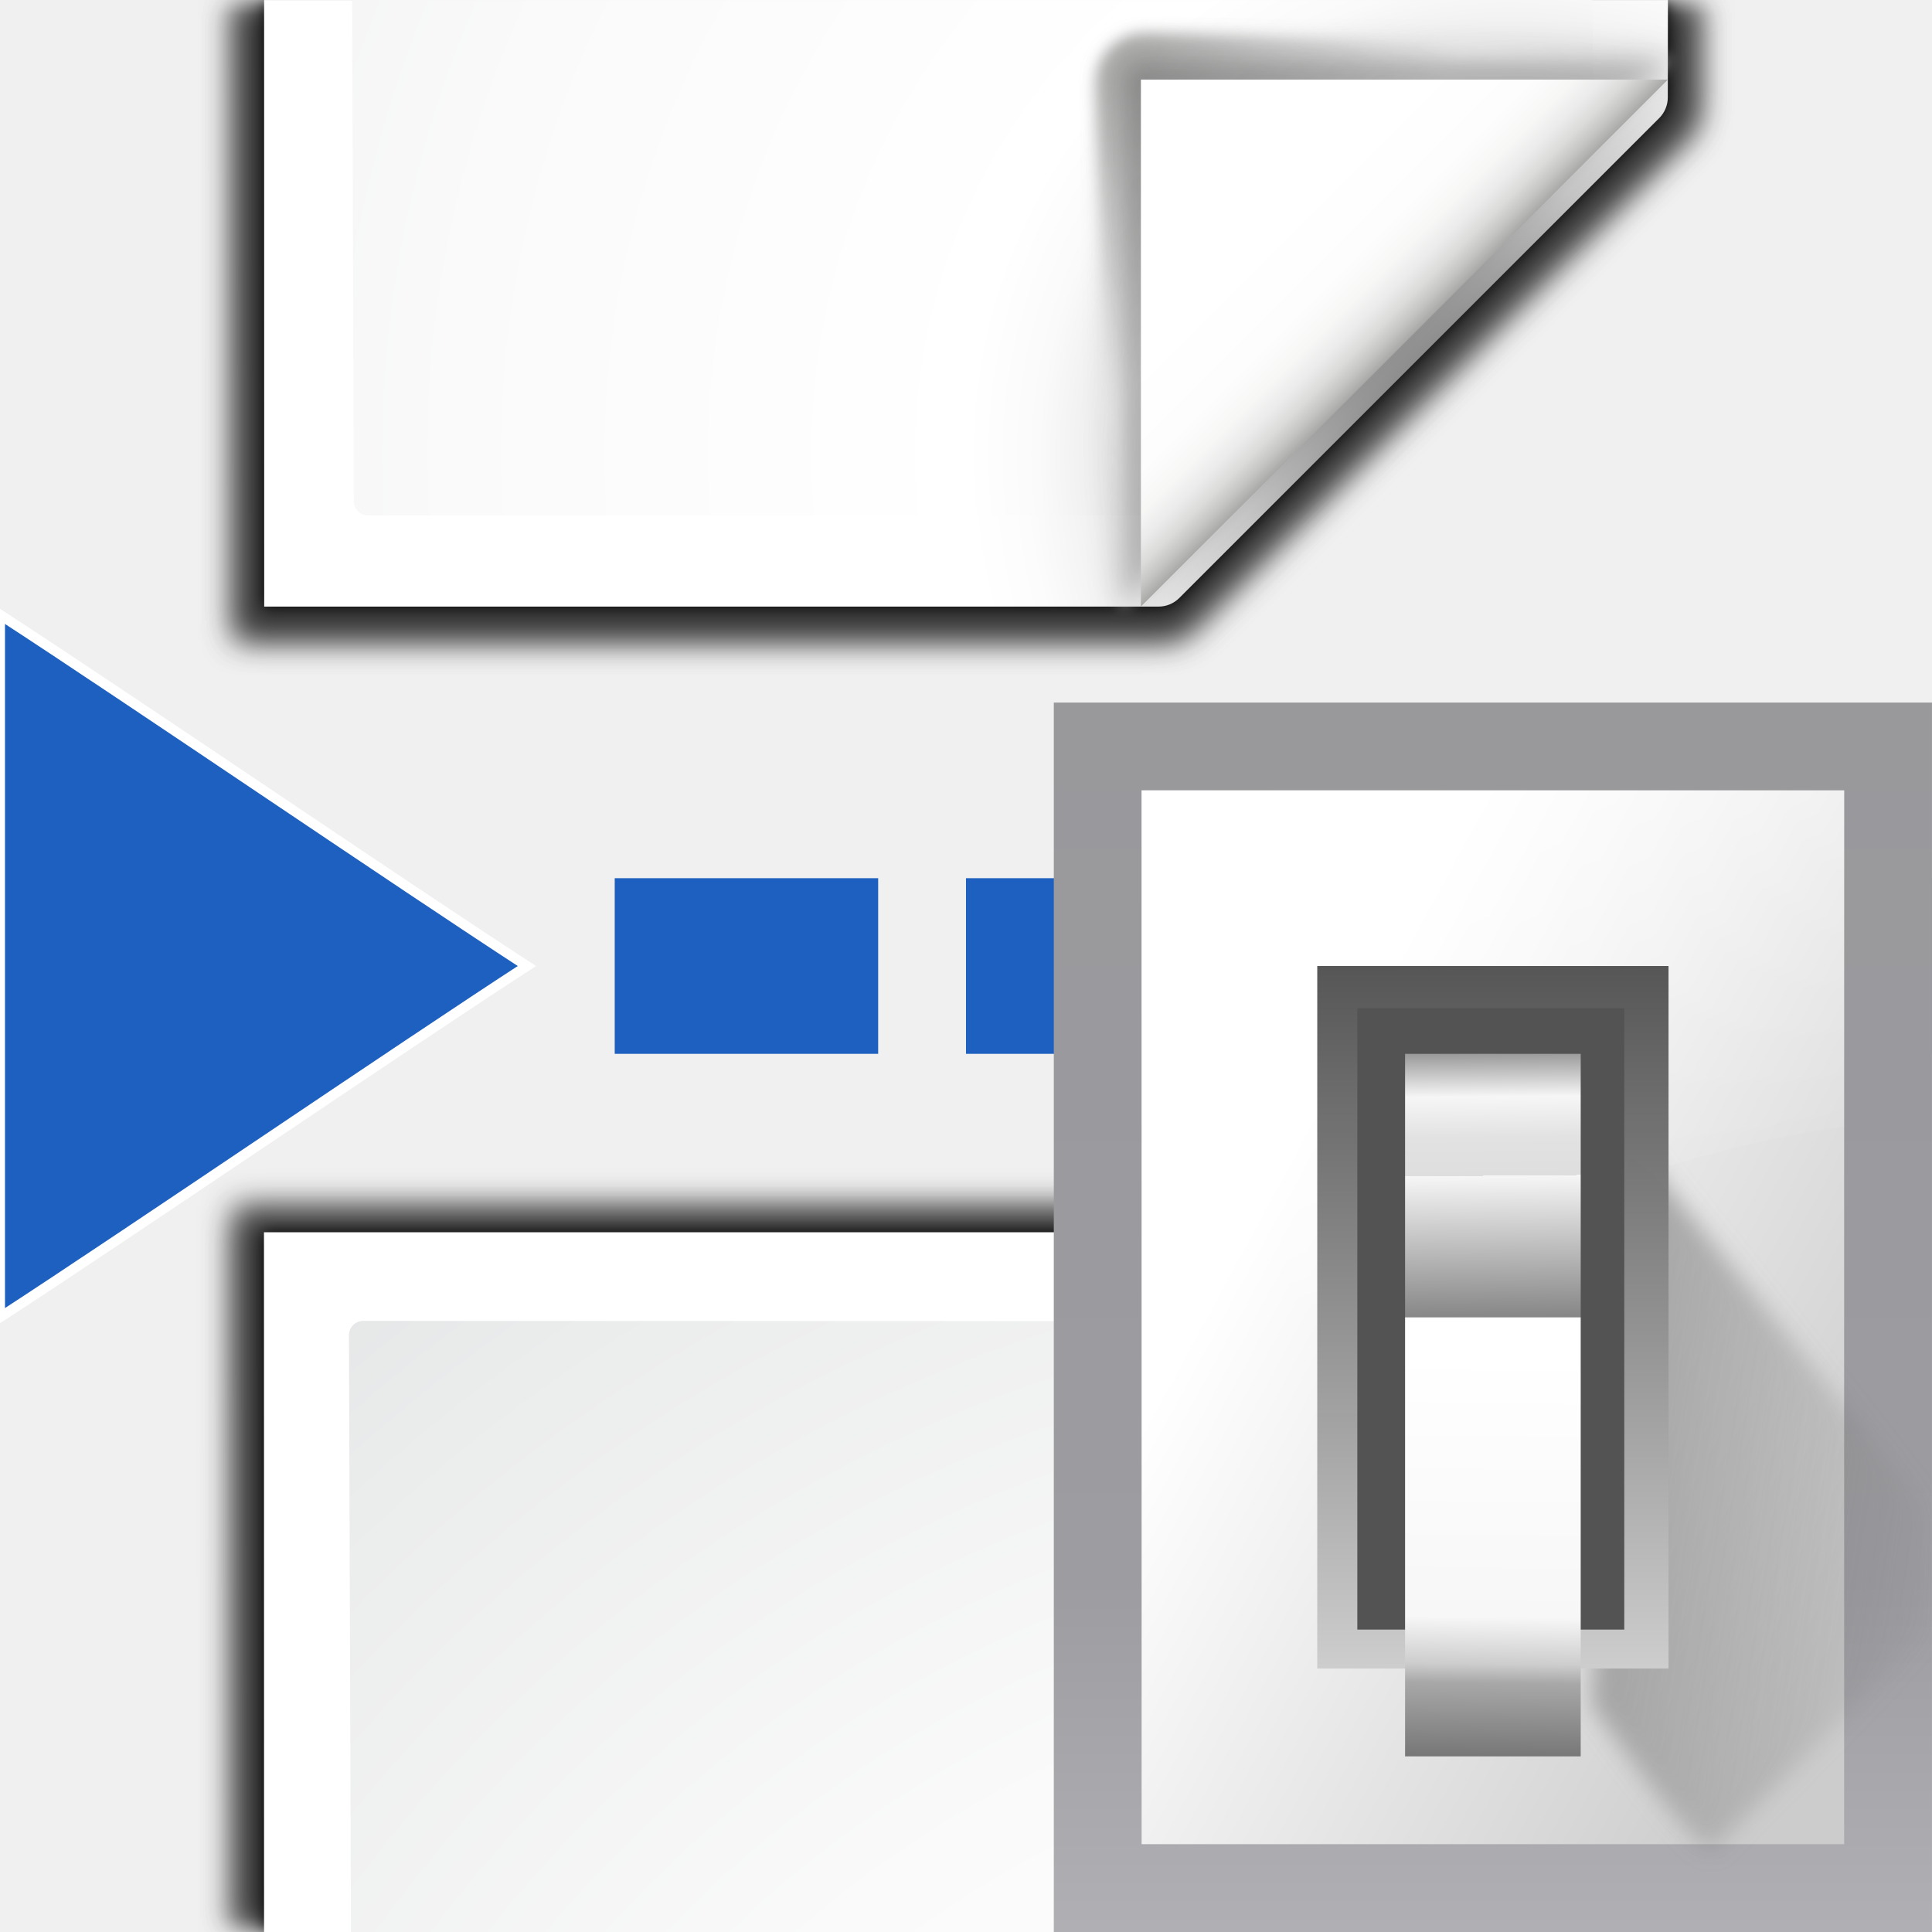
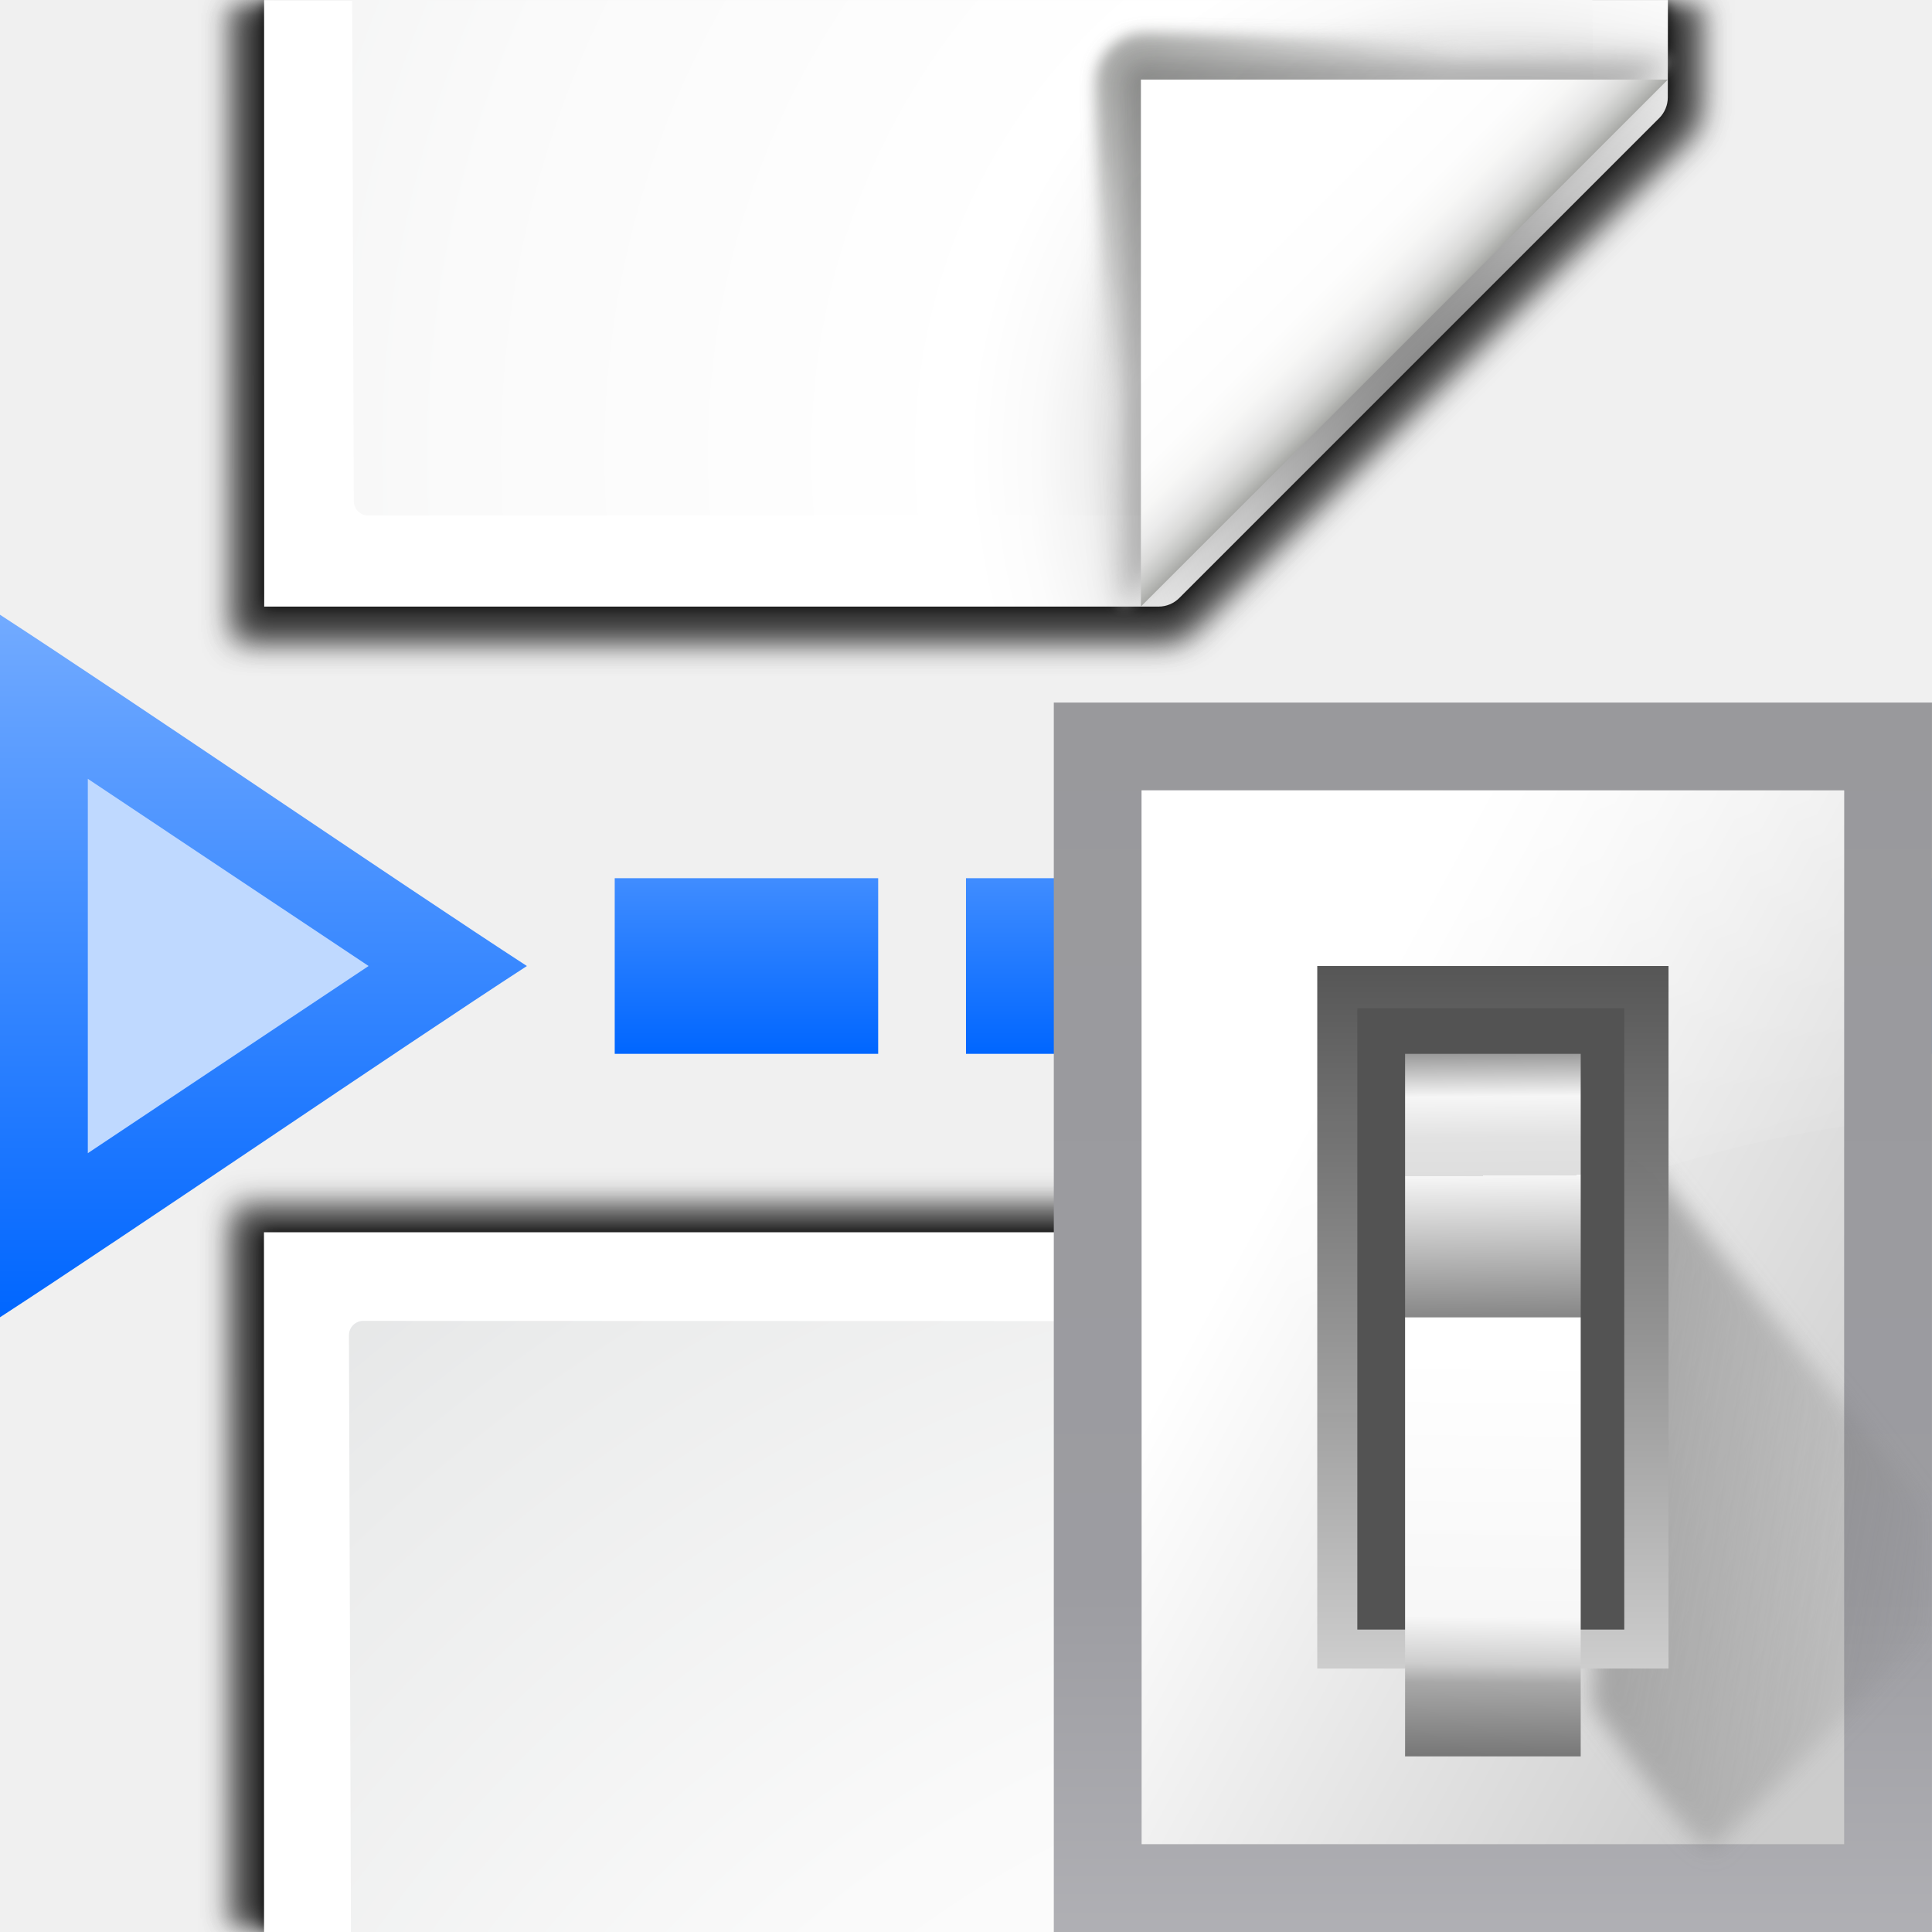
<svg xmlns="http://www.w3.org/2000/svg" xmlns:xlink="http://www.w3.org/1999/xlink" enable-background="new 0 0 128 128" height="128" viewBox="0 0 128 128" width="128" version="1.1" id="svg2040">
  <defs id="defs2044">
    <radialGradient xlink:href="#e" id="radialGradient2641" gradientUnits="userSpaceOnUse" cx="100.81" cy="112.935" r="135.188" gradientTransform="translate(0,-82)" />
    <radialGradient xlink:href="#d" id="radialGradient2643" gradientUnits="userSpaceOnUse" gradientTransform="matrix(0.94807,0,0,0.9510679,3.32352,-76.72554)" cx="102" cy="112.305" r="139.559" />
    <linearGradient xlink:href="#a" id="linearGradient2645" gradientUnits="userSpaceOnUse" x1="88.592" y1="96.593" x2="71.262" y2="79.263" />
    <linearGradient xlink:href="#b" id="linearGradient2647" gradientUnits="userSpaceOnUse" x1="85.22" y1="93.22" x2="61.336" y2="69.336" />
    <linearGradient xlink:href="#c" id="linearGradient2649" gradientUnits="userSpaceOnUse" x1="96" y1="104" x2="88" y2="96" />
    <radialGradient xlink:href="#e" id="radialGradient2713" gradientUnits="userSpaceOnUse" cx="100.81" cy="112.935" r="135.188" gradientTransform="translate(0,70)" />
    <radialGradient xlink:href="#d" id="radialGradient2715" gradientUnits="userSpaceOnUse" gradientTransform="matrix(0.94807,0,0,0.9510679,3.32352,75.27446)" cx="102" cy="112.305" r="139.559" />
+     <linearGradient id="linearGradient4372">
+       <stop style="stop-color:#0066ff;stop-opacity:1;" offset="0" id="stop4374" />
+       <stop style="stop-color:#80b3ff;stop-opacity:1" offset="1" id="stop4376" />
+     </linearGradient>
+     <linearGradient xlink:href="#linearGradient4372" id="linearGradient919" x1="11.636" y1="87.273" x2="11.636" y2="34.91" gradientUnits="userSpaceOnUse" />
+     <linearGradient xlink:href="#linearGradient4372" id="linearGradient927" x1="46.545" y1="69.819" x2="46.545" y2="46.547" gradientUnits="userSpaceOnUse" />
+     <linearGradient xlink:href="#linearGradient4372" id="linearGradient931" gradientUnits="userSpaceOnUse" x1="46.545" y1="69.819" x2="46.545" y2="46.547" gradientTransform="translate(23.2724)" />
+     <linearGradient xlink:href="#linearGradient4372" id="linearGradient935" gradientUnits="userSpaceOnUse" gradientTransform="translate(46.5448)" x1="46.545" y1="69.819" x2="46.545" y2="46.547" />
+     <linearGradient xlink:href="#linearGradient4372" id="linearGradient939" gradientUnits="userSpaceOnUse" gradientTransform="translate(69.8172)" x1="46.545" y1="69.819" x2="46.545" y2="46.547" />
    <linearGradient id="s" gradientUnits="userSpaceOnUse" x1="98.908" x2="98.908" y1="46.547" y2="162.909">
      <stop offset="0" stop-color="#99999c" id="stop3501" />
      <stop offset=".5" stop-color="#9c9ca1" id="stop3503" />
      <stop offset="1" stop-color="#cdcdd1" id="stop3505" />
    </linearGradient>
    <linearGradient id="k" gradientUnits="userSpaceOnUse" x1="78.611" x2="120.344" y1="88.852" y2="111.547">
      <stop offset="0" stop-color="#fff" id="stop3451" />
      <stop offset="1" stop-color="#ccc" id="stop3453" />
    </linearGradient>
    <linearGradient id="l" gradientUnits="userSpaceOnUse" x1="88.381" x2="130.486" y1="1008.997" y2="1015.695">
      <stop offset="0" stop-color="#7b7b7b" id="stop3456" />
      <stop offset="1" stop-color="#797979" stop-opacity="0" id="stop3458" />
    </linearGradient>
    <clipPath id="m">
      <path d="M 41.356,933.744 H 125.3 V 1051.266 H 41.356 Z" id="path3461" />
    </clipPath>
    <filter style="color-interpolation-filters:sRGB" id="n" height="1.074" width="1.138" x="-0.069" y="-0.037">
      <feGaussianBlur stdDeviation="1.056" id="feGaussianBlur3464" />
    </filter>
    <linearGradient id="o" gradientUnits="userSpaceOnUse" x1="100.835" x2="116.428" y1="37.993" y2="80.924">
      <stop offset="0" stop-color="#fff" stop-opacity=".683" id="stop3467" />
      <stop offset="1" stop-color="#fff" stop-opacity="0" id="stop3469" />
    </linearGradient>
    <linearGradient id="p" gradientTransform="matrix(0.5829163,0,0,0.6667638,62.17703,-566.6896)" gradientUnits="userSpaceOnUse" x1="63.012" x2="63.012" y1="945.898" y2="1033.157">
      <stop offset="0" stop-color="#545454" stop-opacity=".988" id="stop3472" />
      <stop offset="1" stop-color="#ebebeb" id="stop3474" />
    </linearGradient>
    <linearGradient id="q" gradientTransform="matrix(0.480454,0,0,0.661786,128.7348,-578.5159)" gradientUnits="userSpaceOnUse" x1="-60.536" x2="-60.357" y1="979.505" y2="1009.505">
      <stop offset="0" stop-color="#979797" id="stop3477" />
      <stop offset=".148" stop-color="#f6f6f6" id="stop3479" />
      <stop offset=".284" stop-color="#e2e2e2" id="stop3481" />
      <stop offset=".412" stop-color="#dedede" id="stop3483" />
      <stop offset=".412" stop-color="#f6f6f6" id="stop3485" />
      <stop offset="1" stop-color="#6b6b6b" id="stop3487" />
    </linearGradient>
    <linearGradient id="r" gradientTransform="matrix(0.480454,0,0,0.5830934,128.7668,499.7665)" gradientUnits="userSpaceOnUse" x1="-61.079" x2="-60.641" y1="-1056.658" y2="-1010.913">
      <stop offset="0" stop-color="#777" id="stop3490" />
      <stop offset=".182" stop-color="#a8a8a8" id="stop3492" />
      <stop offset=".229" stop-color="#cdcdcd" id="stop3494" />
      <stop offset=".346" stop-color="#f7f7f7" id="stop3496" />
      <stop offset="1" stop-color="#fff" id="stop3498" />
    </linearGradient>
  </defs>
  <linearGradient id="a" gradientUnits="userSpaceOnUse" x1="88.592" x2="71.262" y1="96.593" y2="79.263">
    <stop offset="0" stop-color="#fff" id="stop1942" />
    <stop offset="1" stop-color="#555753" id="stop1944" />
  </linearGradient>
  <linearGradient id="b" gradientUnits="userSpaceOnUse" x1="85.22" x2="61.336" y1="93.22" y2="69.336">
    <stop offset="0" id="stop1947" />
    <stop offset="1" stop-color="#393b38" id="stop1949" />
  </linearGradient>
  <linearGradient id="c" gradientUnits="userSpaceOnUse" x1="96" x2="88" y1="104" y2="96">
    <stop offset="0" stop-color="#888a85" id="stop1952" />
    <stop offset=".007" stop-color="#8c8e89" id="stop1954" />
    <stop offset=".067" stop-color="#abaca9" id="stop1956" />
    <stop offset=".135" stop-color="#c5c6c4" id="stop1958" />
    <stop offset=".211" stop-color="#dbdbda" id="stop1960" />
    <stop offset=".301" stop-color="#ebebeb" id="stop1962" />
    <stop offset=".412" stop-color="#f7f7f6" id="stop1964" />
    <stop offset=".568" stop-color="#fdfdfd" id="stop1966" />
    <stop offset="1" stop-color="#fff" id="stop1968" />
  </linearGradient>
  <radialGradient id="d" cx="102" cy="112.305" gradientTransform="matrix(0.94807,0,0,0.9510679,3.32352,5.274458)" gradientUnits="userSpaceOnUse" r="139.559">
    <stop offset="0" stop-color="#535557" id="stop1971" />
    <stop offset=".114" stop-color="#898a8c" id="stop1973" />
    <stop offset=".203" stop-color="#ececec" id="stop1975" />
    <stop offset=".236" stop-color="#fafafa" id="stop1977" />
    <stop offset=".272" stop-color="#fff" id="stop1979" />
    <stop offset=".531" stop-color="#fafafa" id="stop1981" />
    <stop offset=".845" stop-color="#ebecec" id="stop1983" />
    <stop offset="1" stop-color="#e1e2e3" id="stop1985" />
  </radialGradient>
  <radialGradient id="e" cx="100.81" cy="112.935" gradientUnits="userSpaceOnUse" r="135.188">
    <stop offset="0" stop-color="#3e3e3e" id="stop1988" />
    <stop offset=".015" stop-color="#505050" id="stop1990" />
    <stop offset=".056" stop-color="#7e7e7e" id="stop1992" />
    <stop offset=".136" stop-color="#c6c6c6" id="stop1994" />
    <stop offset=".21" stop-color="#f1f1f1" id="stop1996" />
    <stop offset=".243" stop-color="#fcfcfc" id="stop1998" />
    <stop offset=".272" stop-color="#fff" id="stop2000" />
  </radialGradient>
  <filter id="f">
    <feGaussianBlur stdDeviation="1.039" id="feGaussianBlur2003" />
  </filter>
  <filter id="g">
    <feGaussianBlur stdDeviation=".501" id="feGaussianBlur2006" />
  </filter>
  <filter id="h">
    <feGaussianBlur stdDeviation=".408" id="feGaussianBlur2009" />
  </filter>
  <filter id="i">
    <feGaussianBlur stdDeviation=".49" id="feGaussianBlur2012" />
  </filter>
  <filter id="j">
    <feGaussianBlur stdDeviation=".906" id="feGaussianBlur2015" />
  </filter>
-   <g id="g2826">
-     <g id="g2758">
-       <path style="opacity:0.896;stroke-width:1.006;filter:url(#g)" d="M 17.488 81.639 L 17.494 128 L 110.529 128 L 110.578 81.639 L 17.488 81.639 z " id="path2022" />
-       <path style="opacity:0.553;stroke-width:1.006;filter:url(#f)" d="M 15.566 79.928 L 15.584 128 L 112.434 128 L 112.434 79.928 L 15.566 79.928 z " id="path2018" />
-       <path style="opacity:0.307;stroke-width:1.006;filter:url(#f)" d="M 15.566 79.959 L 15.584 128 L 112.434 128 L 112.434 79.959 L 15.566 79.959 z " id="path2020" />
-       <path style="opacity:0.307;stroke-width:1.006;filter:url(#f)" d="M 15.566 80.928 L 15.584 128 L 112.434 128 L 112.434 80.928 L 15.566 80.928 z " id="path2024" />
-       <path style="fill:url(#radialGradient2713)" d="M 17.488 81.639 L 17.494 128 L 110.529 128 L 110.578 81.639 L 17.488 81.639 z " id="path2026" />
-       <path style="fill:url(#radialGradient2715)" d="M 24.066 87.512 C 23.544 87.512 23.119 87.939 23.119 88.463 L 23.25 128 L 105.258 128 L 104.859 88.484 C 104.859 87.96 104.435 87.533 103.912 87.533 L 24.066 87.512 z " id="path2028" />
+   <g id="g1646">
+     <g id="g2826">
+       <g id="g2758">
+         <path id="path2022" d="M 17.488 81.639 L 17.494 128 L 110.529 128 L 110.578 81.639 L 17.488 81.639 z " style="opacity:0.896;stroke-width:1.006;filter:url(#g)" />
+         <path id="path2018" d="M 15.566 79.928 L 15.584 128 L 112.434 128 L 112.434 79.928 L 15.566 79.928 z " style="opacity:0.553;stroke-width:1.006;filter:url(#f)" />
+         <path id="path2020" d="M 15.566 79.959 L 15.584 128 L 112.434 128 L 112.434 79.959 L 15.566 79.959 z " style="opacity:0.307;stroke-width:1.006;filter:url(#f)" />
+         <path id="path2024" d="M 15.566 80.928 L 15.584 128 L 112.434 128 L 112.434 80.928 L 15.566 80.928 z " style="opacity:0.307;stroke-width:1.006;filter:url(#f)" />
+         <path id="path2026" d="M 17.488 81.639 L 17.494 128 L 110.529 128 L 110.578 81.639 L 17.488 81.639 z " style="fill:url(#radialGradient2713)" />
+         <path id="path2028" d="M 24.066 87.512 C 23.544 87.512 23.119 87.939 23.119 88.463 L 23.25 128 L 105.258 128 L 104.859 88.484 C 104.859 87.96 104.435 87.533 103.912 87.533 L 24.066 87.512 z " style="fill:url(#radialGradient2715)" />
+       </g>
+       <g id="g2800">
+         <path id="path2621" d="M 17.498 0.002 L 17.504 40.189 L 76.709 40.189 C 77.244 40.189 77.758 39.978 78.137 39.602 L 109.906 7.73 C 110.285 7.354 110.496 6.844 110.496 6.312 L 110.502 0.002 L 17.498 0.002 z " style="opacity:0.896;stroke-width:1.006;filter:url(#g)" />
+         <path id="path2617" d="M 15.592 0.002 L 15.607 42.326 L 77.291 42.326 C 77.826 42.326 78.34 42.115 78.719 41.738 L 111.842 8.803 C 112.22 8.427 112.434 7.917 112.434 7.385 L 112.434 0.002 L 15.592 0.002 z " style="opacity:0.553;stroke-width:1.006;filter:url(#f)" />
+         <path id="path2619" d="M 15.592 0.002 L 15.607 42.326 L 77.291 42.326 C 77.826 42.326 78.34 42.115 78.719 41.738 L 111.842 8.803 C 112.22 8.427 112.434 7.917 112.434 7.385 L 112.434 0.002 L 15.592 0.002 z " style="opacity:0.307;stroke-width:1.006;filter:url(#f)" />
+         <path id="path2623" d="M 15.592 0.002 L 15.607 42.326 L 77.291 42.326 C 77.826 42.326 78.34 42.115 78.719 41.738 L 111.842 8.803 C 112.22 8.427 112.434 7.917 112.434 7.385 L 112.434 0.002 L 15.592 0.002 z " style="opacity:0.307;stroke-width:1.006;filter:url(#f)" />
+         <path id="path2625" d="M 17.498 0.002 L 17.504 40.189 L 76.76 40.189 C 77.273 40.189 77.766 39.984 78.129 39.621 L 109.93 7.822 C 110.293 7.459 110.496 6.965 110.496 6.451 L 110.504 0.002 L 17.498 0.002 z " style="fill:url(#radialGradient2641)" />
+         <path id="path2627" d="M 23.33 0.002 L 23.441 33.201 C 23.441 33.726 23.866 34.152 24.389 34.152 L 76.488 34.152 C 76.738 34.152 76.982 34.051 77.158 33.873 L 105.281 6.65 C 105.459 6.473 105.559 6.229 105.559 5.979 L 105.498 0.002 L 23.33 0.002 z " style="fill:url(#radialGradient2643)" />
+         <g transform="matrix(1.108016,0,0,1.108016,-12.74478,-92.01667)" id="g2637">
+           <path style="opacity:0.751;fill:url(#linearGradient2645);filter:url(#h)" d="M 111.414,86.586 C 111.664,86.336 85.035,85 80,85 c -1.654,0 -3,1.346 -3,3 0,5.035 1.336,31.664 1.586,31.414 z" id="path2629" />
+           <path style="opacity:0.2;filter:url(#j)" d="M 111.414,86.586 C 111.789,86.211 89.444,86 80,86 c -1.103,0 -2,0.897 -2,2 0,9.444 0.211,31.789 0.586,31.414 z" id="path2631" />
+           <path style="opacity:0.1;fill:url(#linearGradient2647);filter:url(#i)" d="M 111.414,86.586 C 111.653,86.347 89.807,87 80,87 c -0.553,0 -1,0.447 -1,1 0,9.807 -0.653,31.653 -0.414,31.414 z" id="path2633" />
+           <path style="fill:url(#linearGradient2649)" d="M 79.722,119.311 111.227,87.806 H 79.722 Z" id="path2635" />
+         </g>
+       </g>
+       <path id="path132" d="M 34.909,64.001 C 26.532,69.44 8.377,81.834 0,87.273 0,76.394 0,51.608 0,40.728 8.377,46.168 26.532,58.561 34.909,64.001 Z" style="fill:url(#linearGradient919);stroke:none;stroke-width:0.661;fill-opacity:1" />
+       <rect style="opacity:1;fill:url(#linearGradient939);fill-opacity:1;stroke:none;stroke-width:5.818;stroke-linecap:round;stroke-linejoin:round;stroke-miterlimit:4;stroke-dasharray:none;stroke-dashoffset:0;stroke-opacity:1" id="rect937" width="17.454" height="11.636" x="110.544" y="58.183" />
+       <rect y="58.183" x="87.272" height="11.636" width="17.454" id="rect933" style="opacity:1;fill:url(#linearGradient935);fill-opacity:1;stroke:none;stroke-width:5.818;stroke-linecap:round;stroke-linejoin:round;stroke-miterlimit:4;stroke-dasharray:none;stroke-dashoffset:0;stroke-opacity:1" />
+       <rect style="opacity:1;fill:url(#linearGradient931);fill-opacity:1;stroke:none;stroke-width:5.818;stroke-linecap:round;stroke-linejoin:round;stroke-miterlimit:4;stroke-dasharray:none;stroke-dashoffset:0;stroke-opacity:1" id="rect929" width="17.454" height="11.636" x="63.999" y="58.183" />
+       <rect y="58.183" x="40.727" height="11.636" width="17.454" id="rect2692" style="opacity:1;fill:url(#linearGradient927);fill-opacity:1;stroke:none;stroke-width:5.818;stroke-linecap:round;stroke-linejoin:round;stroke-miterlimit:4;stroke-dasharray:none;stroke-dashoffset:0;stroke-opacity:1" />
+       <path d="M 5.818,51.598 V 76.402 C 12.232,72.114 18.18,68.16 24.422,64 18.18,59.84 12.232,55.886 5.818,51.598 Z" id="path941" style="fill:#bfd9ff;fill-opacity:1;stroke:none;stroke-width:0.661" />
    </g>
-     <g id="g2800">
-       <path style="opacity:0.896;stroke-width:1.006;filter:url(#g)" d="M 17.498 0.002 L 17.504 40.189 L 76.709 40.189 C 77.244 40.189 77.758 39.978 78.137 39.602 L 109.906 7.73 C 110.285 7.354 110.496 6.844 110.496 6.312 L 110.502 0.002 L 17.498 0.002 z " id="path2621" />
-       <path style="opacity:0.553;stroke-width:1.006;filter:url(#f)" d="M 15.592 0.002 L 15.607 42.326 L 77.291 42.326 C 77.826 42.326 78.34 42.115 78.719 41.738 L 111.842 8.803 C 112.22 8.427 112.434 7.917 112.434 7.385 L 112.434 0.002 L 15.592 0.002 z " id="path2617" />
-       <path style="opacity:0.307;stroke-width:1.006;filter:url(#f)" d="M 15.592 0.002 L 15.607 42.326 L 77.291 42.326 C 77.826 42.326 78.34 42.115 78.719 41.738 L 111.842 8.803 C 112.22 8.427 112.434 7.917 112.434 7.385 L 112.434 0.002 L 15.592 0.002 z " id="path2619" />
-       <path style="opacity:0.307;stroke-width:1.006;filter:url(#f)" d="M 15.592 0.002 L 15.607 42.326 L 77.291 42.326 C 77.826 42.326 78.34 42.115 78.719 41.738 L 111.842 8.803 C 112.22 8.427 112.434 7.917 112.434 7.385 L 112.434 0.002 L 15.592 0.002 z " id="path2623" />
-       <path style="fill:url(#radialGradient2641)" d="M 17.498 0.002 L 17.504 40.189 L 76.76 40.189 C 77.273 40.189 77.766 39.984 78.129 39.621 L 109.93 7.822 C 110.293 7.459 110.496 6.965 110.496 6.451 L 110.504 0.002 L 17.498 0.002 z " id="path2625" />
-       <path style="fill:url(#radialGradient2643)" d="M 23.33 0.002 L 23.441 33.201 C 23.441 33.726 23.866 34.152 24.389 34.152 L 76.488 34.152 C 76.738 34.152 76.982 34.051 77.158 33.873 L 105.281 6.65 C 105.459 6.473 105.559 6.229 105.559 5.979 L 105.498 0.002 L 23.33 0.002 z " id="path2627" />
-       <g id="g2637" transform="matrix(1.108016,0,0,1.108016,-12.74478,-92.01667)">
-         <path id="path2629" d="M 111.414,86.586 C 111.664,86.336 85.035,85 80,85 c -1.654,0 -3,1.346 -3,3 0,5.035 1.336,31.664 1.586,31.414 z" style="opacity:0.751;fill:url(#linearGradient2645);filter:url(#h)" />
-         <path id="path2631" d="M 111.414,86.586 C 111.789,86.211 89.444,86 80,86 c -1.103,0 -2,0.897 -2,2 0,9.444 0.211,31.789 0.586,31.414 z" style="opacity:0.2;filter:url(#j)" />
-         <path id="path2633" d="M 111.414,86.586 C 111.653,86.347 89.807,87 80,87 c -0.553,0 -1,0.447 -1,1 0,9.807 -0.653,31.653 -0.414,31.414 z" style="opacity:0.1;fill:url(#linearGradient2647);filter:url(#i)" />
-         <path id="path2635" d="M 79.722,119.311 111.227,87.806 H 79.722 Z" style="fill:url(#linearGradient2649)" />
-       </g>
+     <g id="g4105">
+       <path d="m 69.817,46.547 h 58.181 v 81.453 h -58.181 z" id="path3530" style="fill:url(#s)" />
+       <path d="m 75.635,52.365 h 46.545 v 69.817 H 75.635 Z" id="path3532" style="fill:url(#k)" />
+       <path clip-path="url(#m)" d="m 92.815,1029.632 c 1.071,1.429 10.714,15.357 11.786,13.572 1.071,-1.786 26.429,-25.357 25,-26.786 -1.429,-1.429 -33.929,-41.786 -33.929,-41.786 z" transform="matrix(0.693093,0,0,0.693093,41.15391,-600.6251)" id="path3534" style="opacity:0.68;fill:url(#l);fill-rule:evenodd;filter:url(#n)" />
+       <path d="M 75.635,52.365 V 99.645 C 89.807,83.145 109.174,76.488 122.18,74.623 V 52.365 Z" id="path3536" style="fill:url(#o);fill-rule:evenodd" />
+       <path d="m 87.272,64.001 h 23.272 v 46.545 H 87.272 Z" id="path3538" style="fill:url(#p)" />
+       <path d="M 89.926,66.799 H 107.612 V 107.964 H 89.926 Z" id="path3540" style="fill:#535353" />
+       <path d="m 93.09,69.819 h 11.636 V 87.273 H 93.09 Z" id="path3542" style="fill:url(#q)" />
+       <path d="m 93.09,-116.364 h 11.636 v 29.09 H 93.09 Z" transform="scale(1,-1)" id="path3544" style="fill:url(#r)" />
    </g>
-     <path style="fill:#1d60bf;stroke:#ffffff;stroke-width:0.661" d="M 34.909,64.001 C 26.532,69.44 8.377,81.834 0,87.273 0,76.394 0,51.608 0,40.728 8.377,46.168 26.532,58.561 34.909,64.001 Z" id="path132" />
-     <rect y="58.183" x="110.544" height="11.636" width="17.454" id="rect2681" style="opacity:1;fill:#1d60bf;fill-opacity:1;stroke:none;stroke-width:5.818;stroke-linecap:round;stroke-linejoin:round;stroke-miterlimit:4;stroke-dasharray:none;stroke-dashoffset:0;stroke-opacity:1" />
-     <rect style="opacity:1;fill:#1d60bf;fill-opacity:1;stroke:none;stroke-width:5.818;stroke-linecap:round;stroke-linejoin:round;stroke-miterlimit:4;stroke-dasharray:none;stroke-dashoffset:0;stroke-opacity:1" id="rect2688" width="17.454" height="11.636" x="87.272" y="58.183" />
-     <rect y="58.183" x="63.999" height="11.636" width="17.454" id="rect2690" style="opacity:1;fill:#1d60bf;fill-opacity:1;stroke:none;stroke-width:5.818;stroke-linecap:round;stroke-linejoin:round;stroke-miterlimit:4;stroke-dasharray:none;stroke-dashoffset:0;stroke-opacity:1" />
-     <rect style="opacity:1;fill:#1d60bf;fill-opacity:1;stroke:none;stroke-width:5.818;stroke-linecap:round;stroke-linejoin:round;stroke-miterlimit:4;stroke-dasharray:none;stroke-dashoffset:0;stroke-opacity:1" id="rect2692" width="17.454" height="11.636" x="40.727" y="58.183" />
-   </g>
-   <g id="g4105">
-     <path style="fill:url(#s)" id="path3530" d="m 69.817,46.547 h 58.181 v 81.453 h -58.181 z" />
-     <path style="fill:url(#k)" id="path3532" d="m 75.635,52.365 h 46.545 v 69.817 H 75.635 Z" />
-     <path style="opacity:0.68;fill:url(#l);fill-rule:evenodd;filter:url(#n)" id="path3534" transform="matrix(0.693093,0,0,0.693093,41.15391,-600.6251)" d="m 92.815,1029.632 c 1.071,1.429 10.714,15.357 11.786,13.572 1.071,-1.786 26.429,-25.357 25,-26.786 -1.429,-1.429 -33.929,-41.786 -33.929,-41.786 z" clip-path="url(#m)" />
-     <path style="fill:url(#o);fill-rule:evenodd" id="path3536" d="M 75.635,52.365 V 99.645 C 89.807,83.145 109.174,76.488 122.18,74.623 V 52.365 Z" />
-     <path style="fill:url(#p)" id="path3538" d="m 87.272,64.001 h 23.272 v 46.545 H 87.272 Z" />
-     <path style="fill:#535353" id="path3540" d="M 89.926,66.799 H 107.612 V 107.964 H 89.926 Z" />
-     <path style="fill:url(#q)" id="path3542" d="m 93.09,69.819 h 11.636 V 87.273 H 93.09 Z" />
-     <path style="fill:url(#r)" id="path3544" transform="scale(1,-1)" d="m 93.09,-116.364 h 11.636 v 29.09 H 93.09 Z" />
  </g>
</svg>
